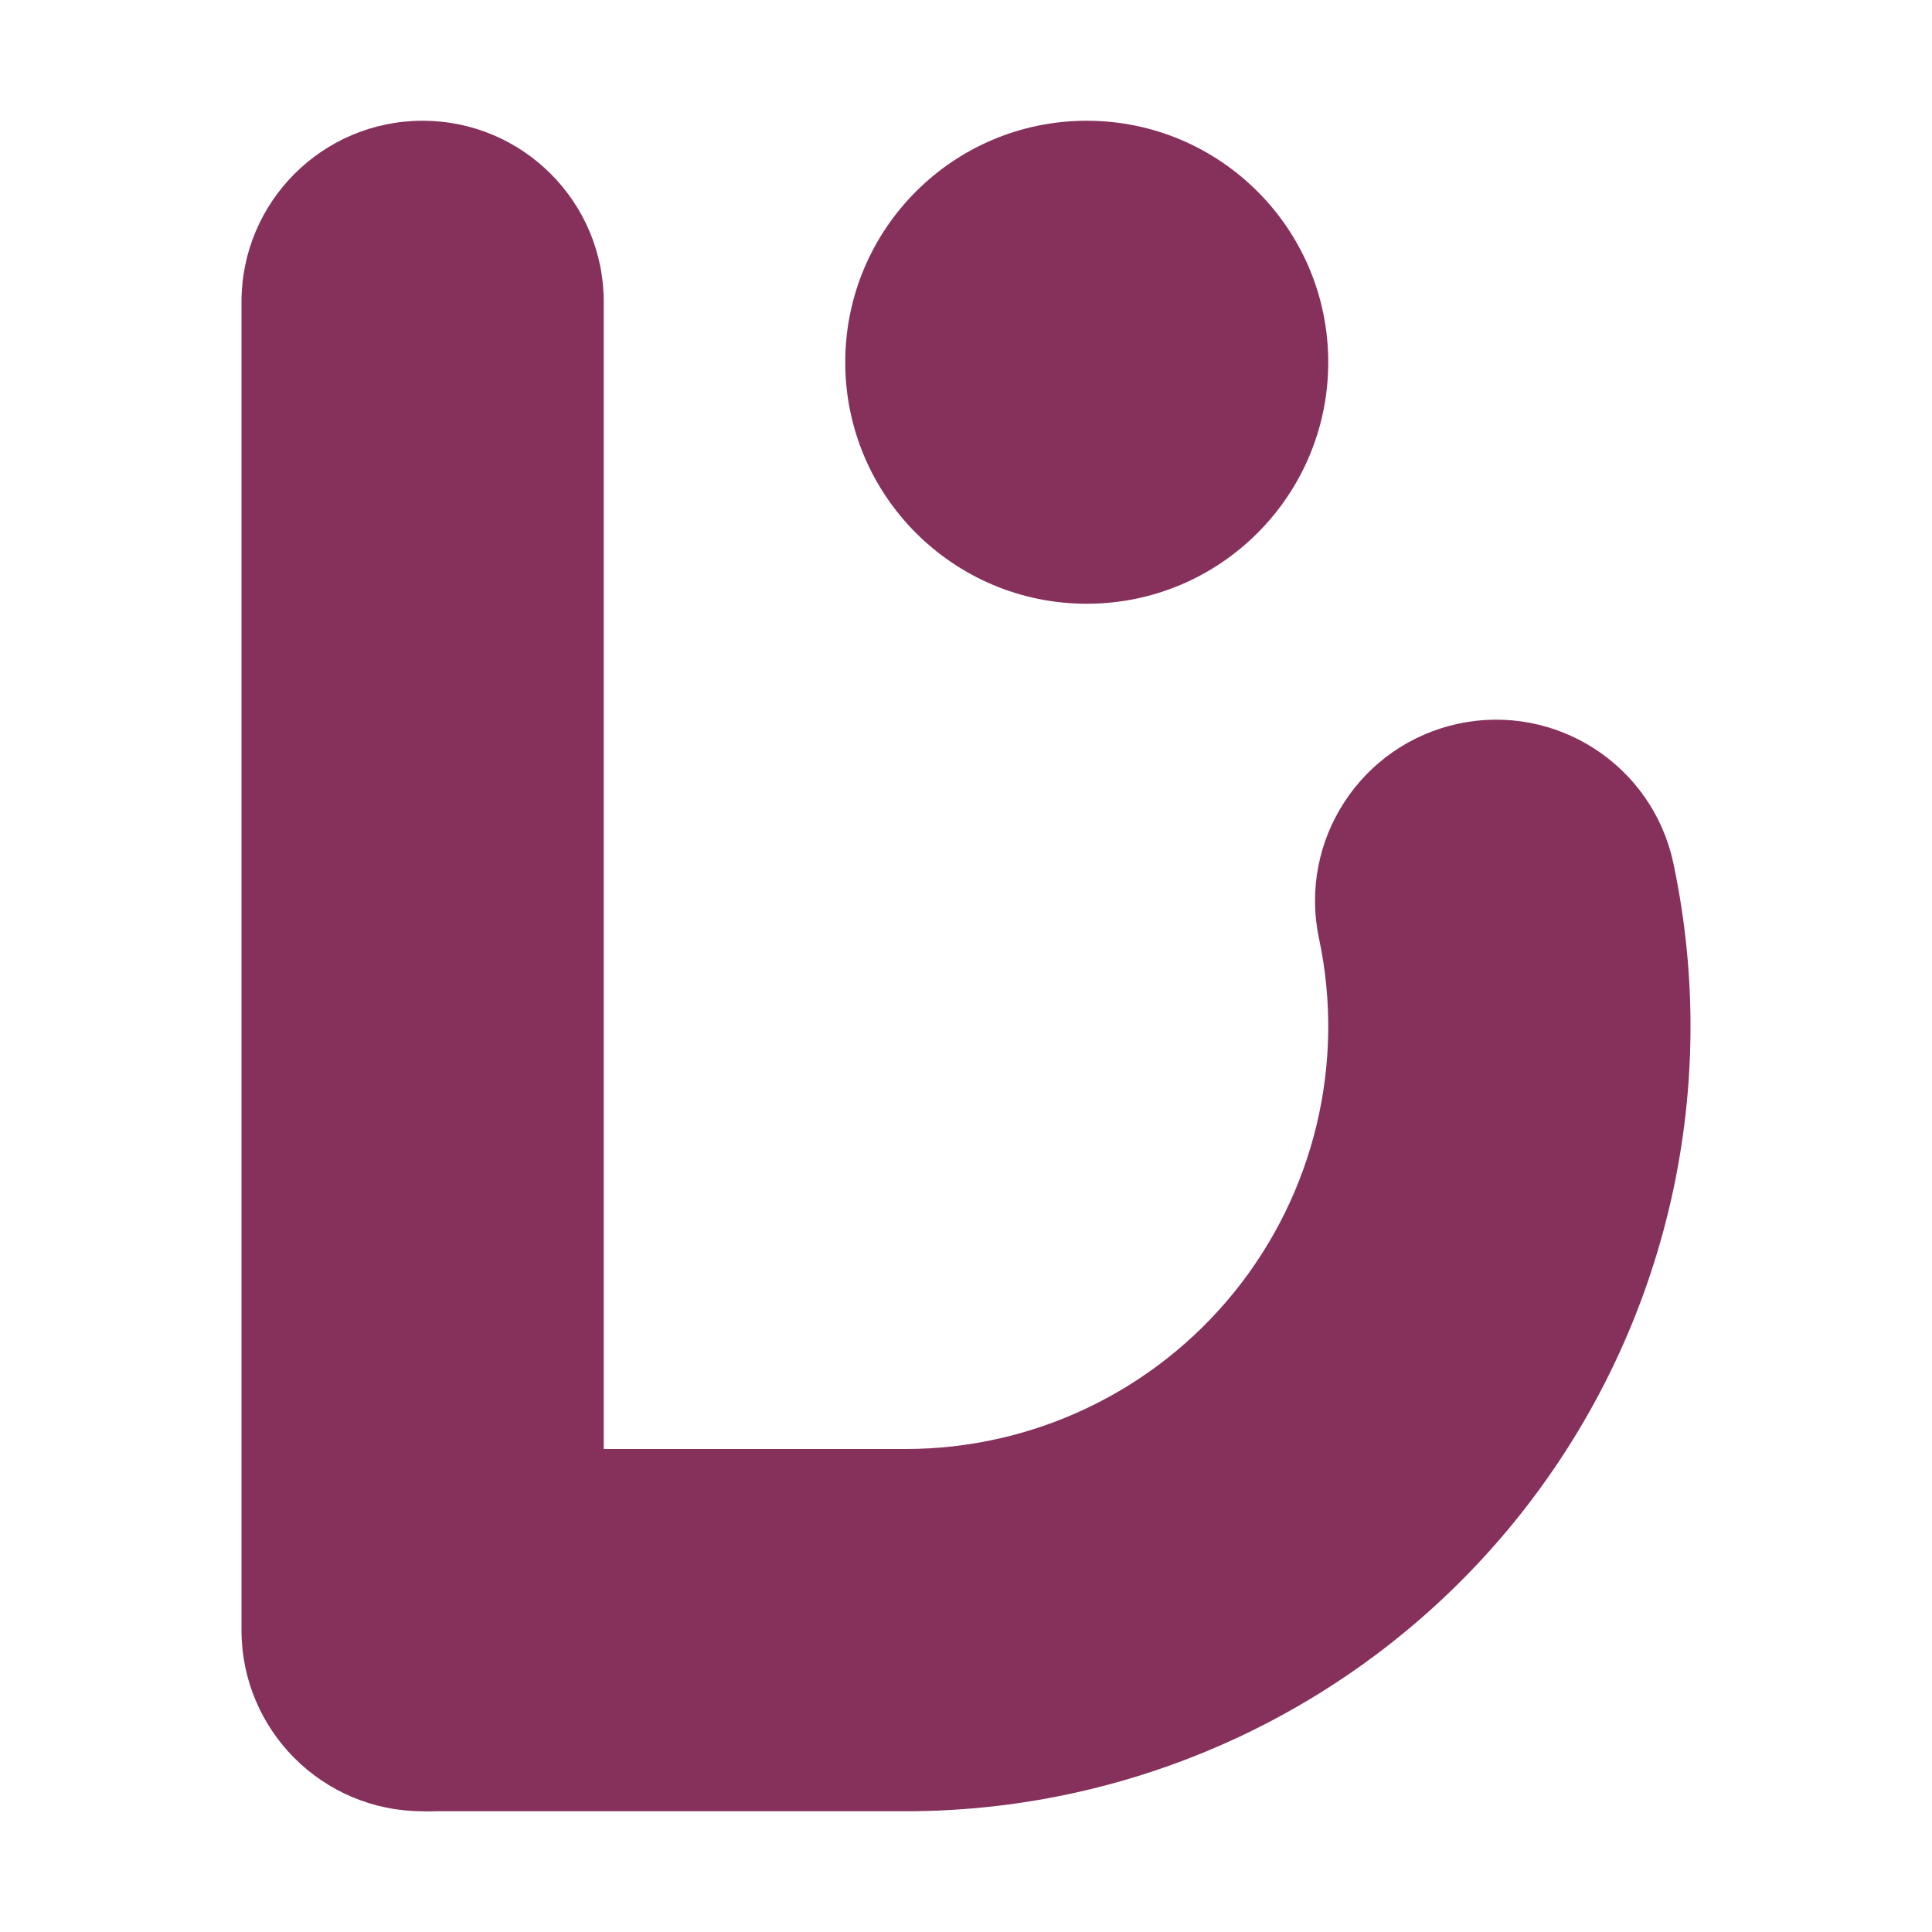
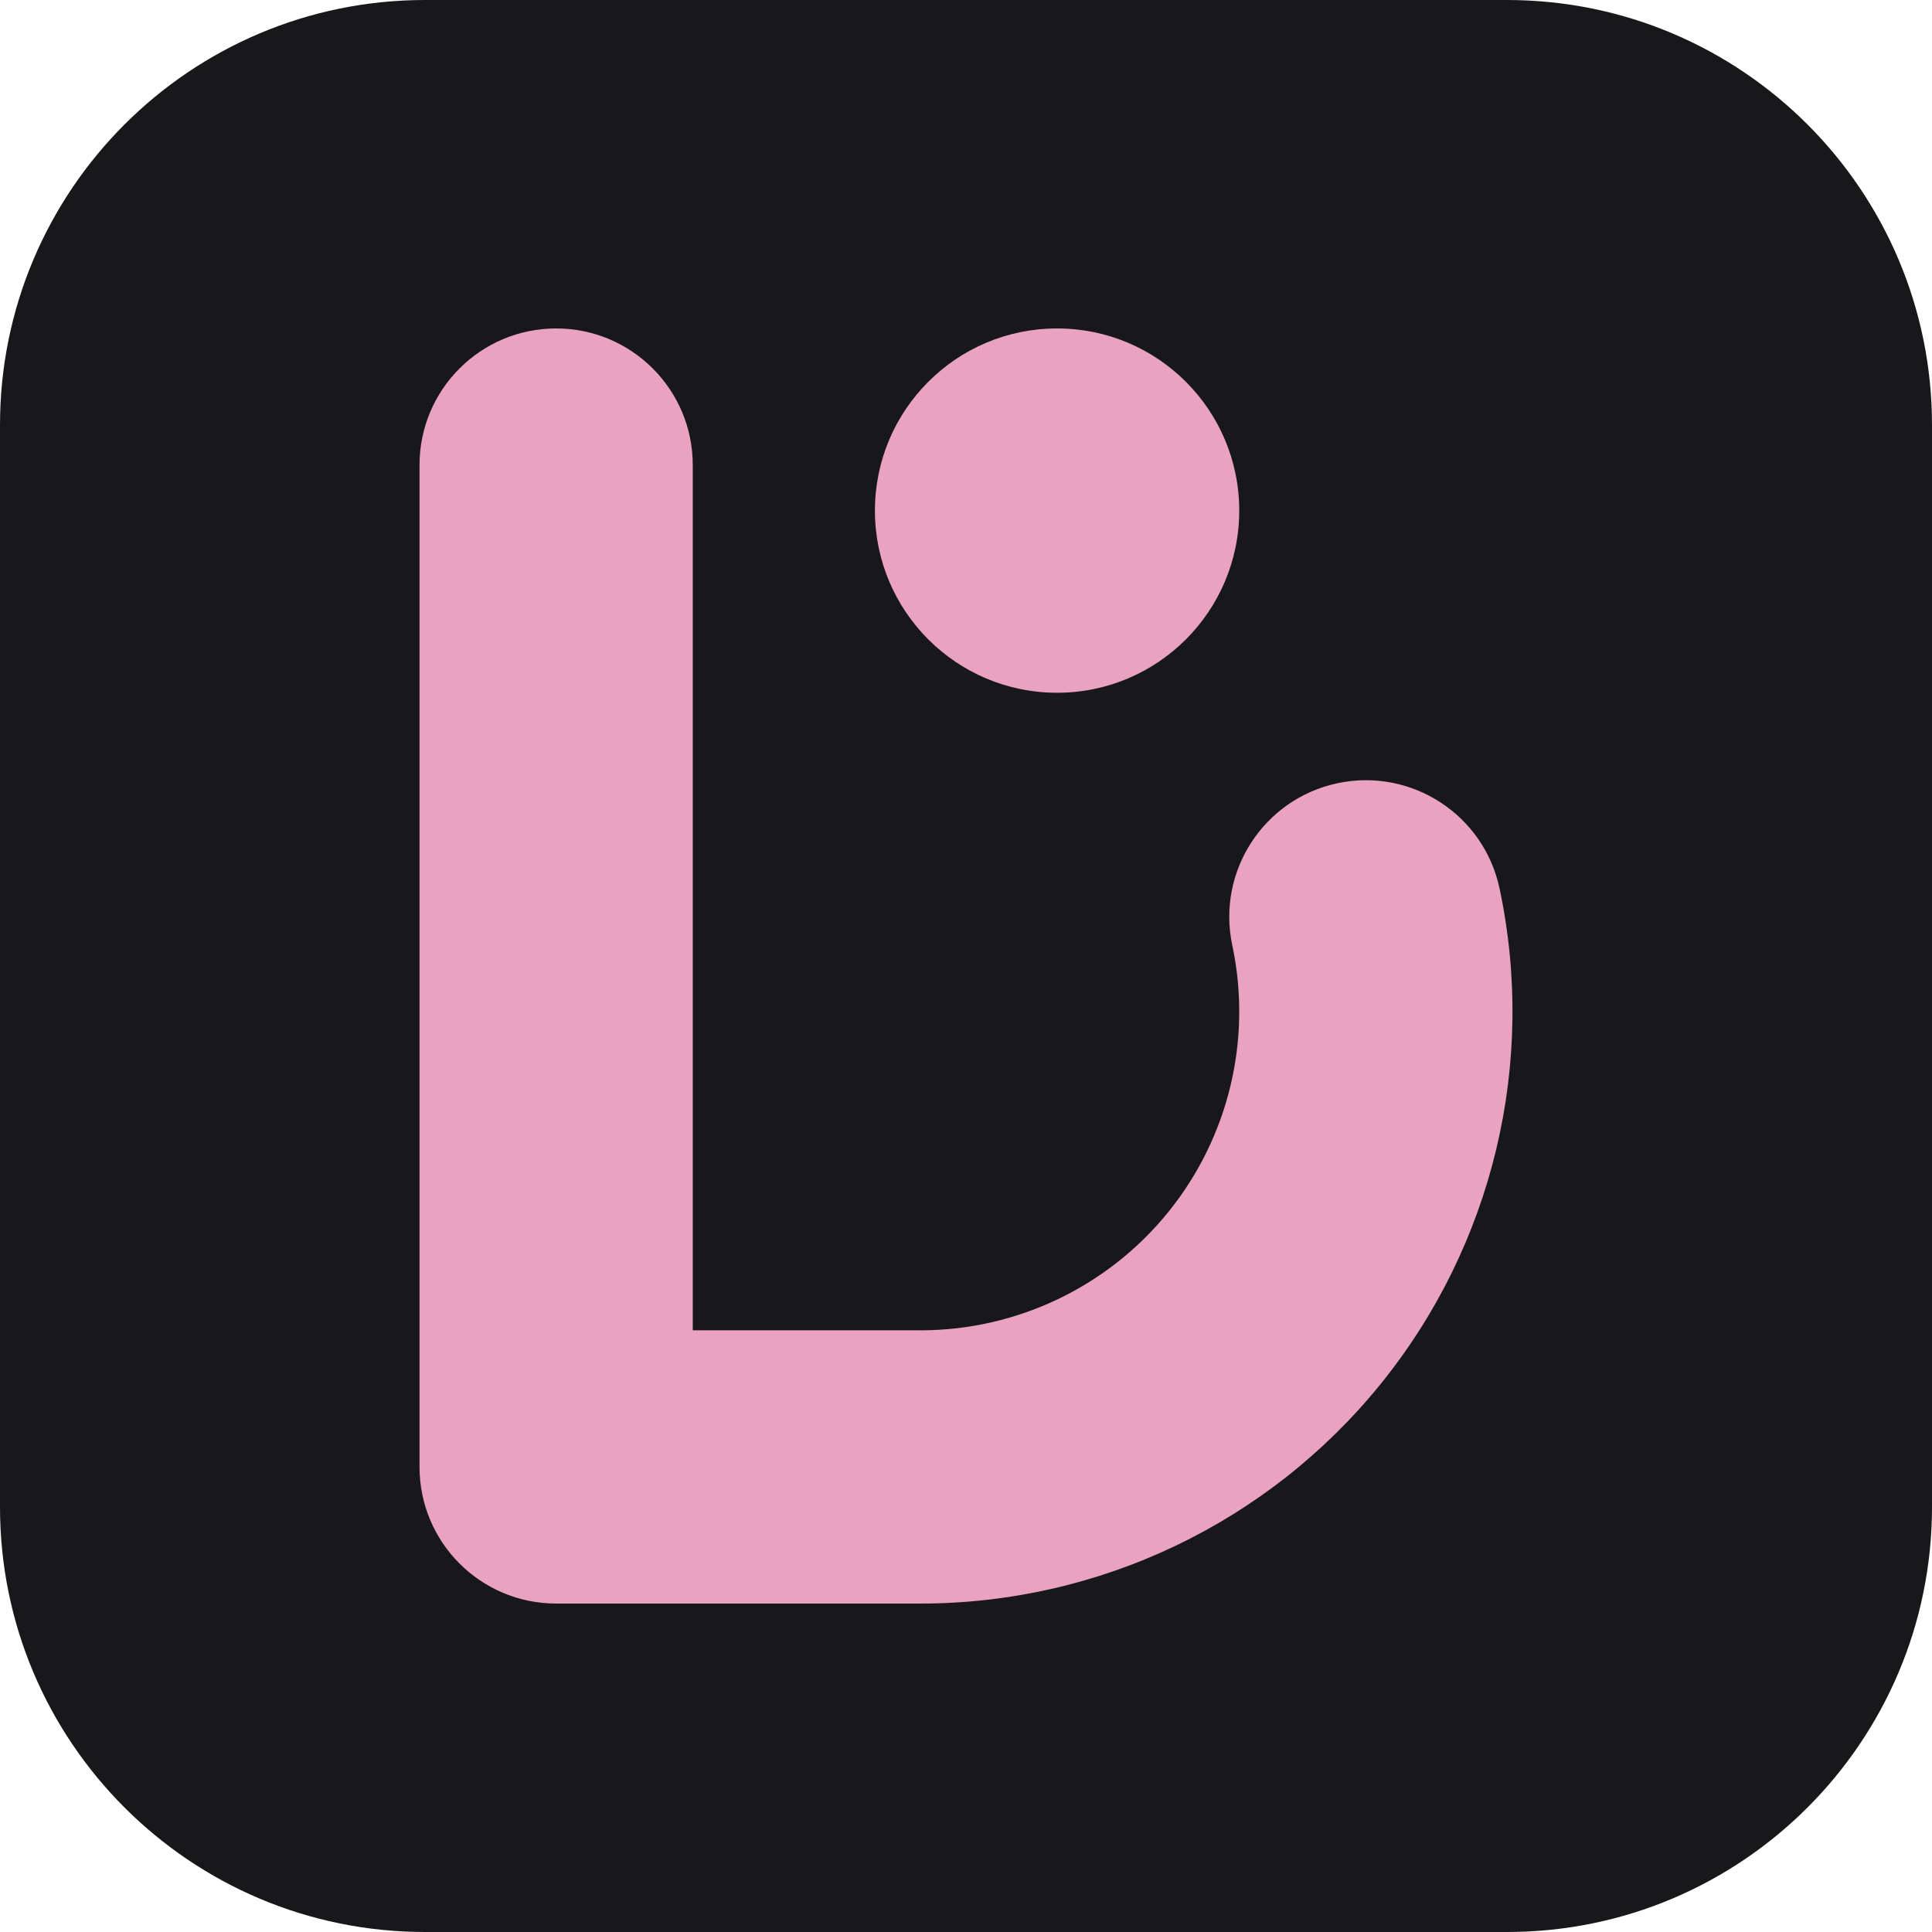
<svg xmlns="http://www.w3.org/2000/svg" viewBox="0 0 64 64">
-   <style>path{fill:#86315C}@media (prefers-color-scheme:dark){path{fill:#EE9DBF}}</style>
-   <path d="M14 4A6 6 0 0 1 20 10V54A6 6 0 0 1 8 54V10A6 6 0 0 1 14 4Z" />
-   <path d="M14 60H30A26 26 0 0 0 55.432 28.594A6 6 0 0 0 43.694 31.089A14 14 0 0 1 30 48H14Z" />
-   <path d="M28 12A8 8 0 1 0 44 12A8 8 0 1 0 28 12Z" />
+   <rect width="64" height="64" rx="14.08" fill="#18181B" />
+   <g fill="#EAA2C1" transform="translate(7.86286 7.86286) scale(0.754286)">
+     <path d="M14 4A6 6 0 0 1 20 10V54A6 6 0 0 1 8 54V10A6 6 0 0 1 14 4Z" />
+     <path d="M14 60H30A26 26 0 0 0 55.432 28.594A6 6 0 0 0 43.694 31.089A14 14 0 0 1 30 48H14Z" />
+     <path d="M28 12A8 8 0 1 0 44 12A8 8 0 1 0 28 12Z" />
+   </g>
</svg>
